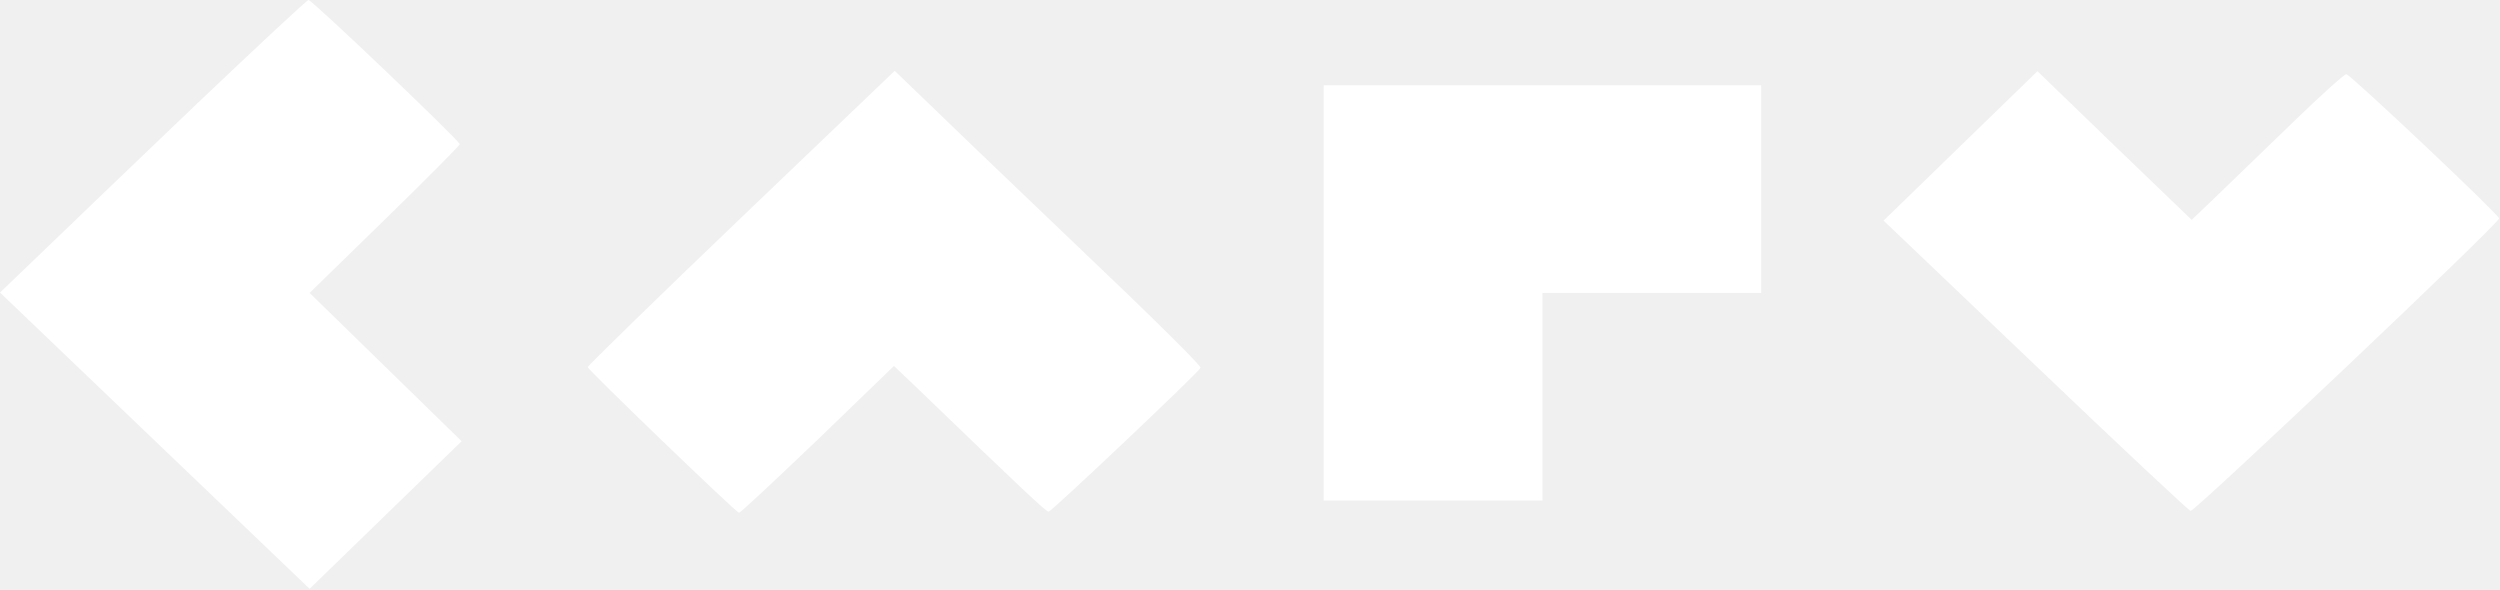
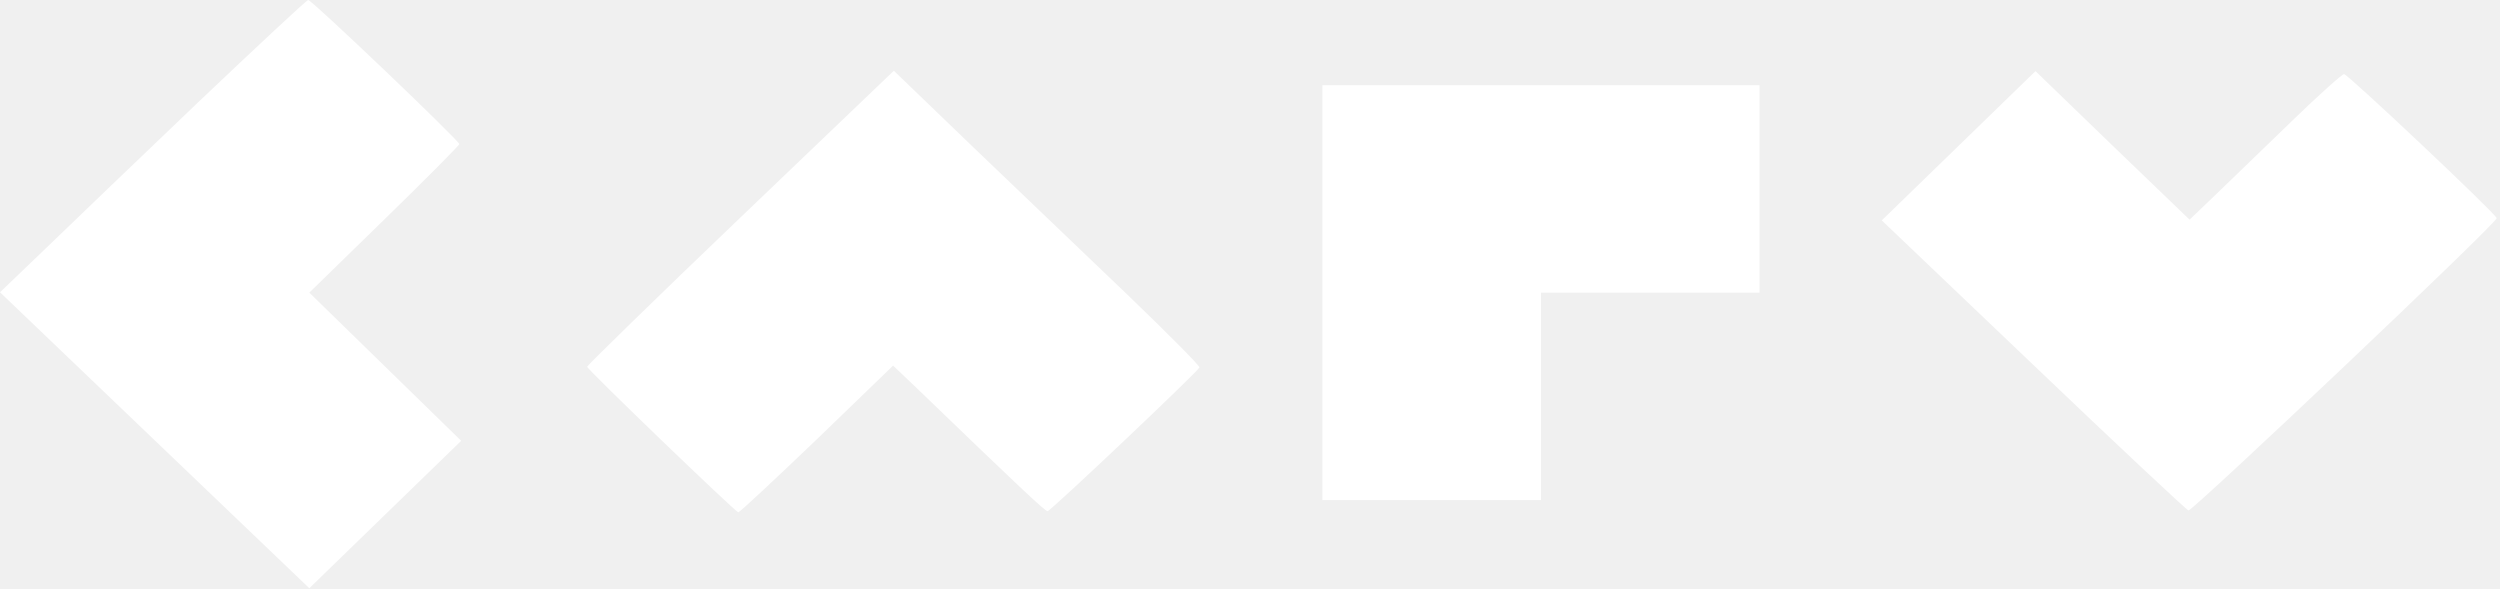
- <svg xmlns="http://www.w3.org/2000/svg" width="899" height="212" viewBox="0 0 899 212" fill="none">
-   <path d="M71.2 36.933C50 57.2 25.333 80.8 16.4 89.467L0 105.2L46.4 149.6C71.867 174 96.933 198 102 202.8L111.333 211.733L138.667 185.2L166 158.667L138.667 132L111.333 105.333L138.4 78.933C153.2 64.533 165.333 52.267 165.333 51.867C165.333 50.667 112.267 5.40614e-05 110.933 5.40614e-05C110.4 5.40614e-05 92.533 16.667 71.2 36.933Z" fill="white" />
-   <path d="M266.533 78.267C236.133 107.333 211.333 131.6 211.333 132C211.333 132.933 264.4 184 265.733 184.4C266.133 184.533 278.8 172.667 294 158.133L321.467 131.6L329.733 139.467C366.8 175.2 376.133 184 377.067 184C378.133 184 431.2 133.733 431.733 132.267C431.867 131.6 420.133 119.867 405.733 106C391.2 92.133 366.4 68.4 350.533 53.2L321.733 25.467L266.533 78.267Z" fill="white" />
-   <path d="M704.933 52.533L677.333 79.334L731.733 131.2C761.734 159.867 786.934 183.467 787.734 183.733C789.067 184.133 898.667 80.4 898.667 78.534C898.667 77.2 845.067 26.667 843.734 26.667C843.067 26.667 834.534 34.267 824.934 43.6C815.2 52.934 803.067 64.8 797.734 69.867L788.134 79.067L760.4 52.4L732.667 25.6L704.933 52.533Z" fill="white" />
-   <path d="M476 105.333V180H515.333H554.667V142.667V105.333H594H633.333V68V30.667H554.667H476V105.333Z" fill="white" />
+ <svg xmlns="http://www.w3.org/2000/svg" width="238" height="56" viewBox="0 0 238 56" fill="none">
+   <path d="M18.831 9.768C13.224 15.129 6.7 21.37 4.338 23.663L0 27.824L12.272 39.567C19.008 46.02 25.637 52.368 26.977 53.637L29.446 56L36.675 48.982L43.904 41.965L36.675 34.912L29.446 27.859L36.605 20.877C40.519 17.068 43.728 13.824 43.728 13.718C43.728 13.4 29.693 -1.51992e-06 29.34 -1.51992e-06C29.199 -1.51992e-06 24.474 4.408 18.831 9.768Z" fill="white" />
+   <path d="M70.494 20.7C62.453 28.388 55.894 34.806 55.894 34.912C55.894 35.159 69.93 48.665 70.282 48.771C70.388 48.806 73.738 45.667 77.758 41.824L85.023 34.806L87.209 36.887C97.013 46.337 99.481 48.665 99.728 48.665C100.01 48.665 114.045 35.37 114.186 34.982C114.222 34.806 111.118 31.703 107.31 28.035C103.466 24.368 96.907 18.091 92.71 14.07L85.093 6.735L70.494 20.7Z" fill="white" />
+   <path d="M186.443 13.894L179.144 20.982L193.531 34.7C201.466 42.282 208.131 48.524 208.343 48.594C208.695 48.7 237.683 21.264 237.683 20.771C237.683 20.418 223.506 7.053 223.154 7.053C222.977 7.053 220.72 9.063 218.181 11.531C215.607 14 212.398 17.139 210.987 18.479L208.448 20.912L201.113 13.859L193.778 6.771L186.443 13.894Z" fill="white" />
+   <path d="M125.894 27.859V47.607H136.297H146.7V37.733V27.859H157.103H167.506V17.985V8.111H146.7H125.894V27.859Z" fill="white" />
</svg>
